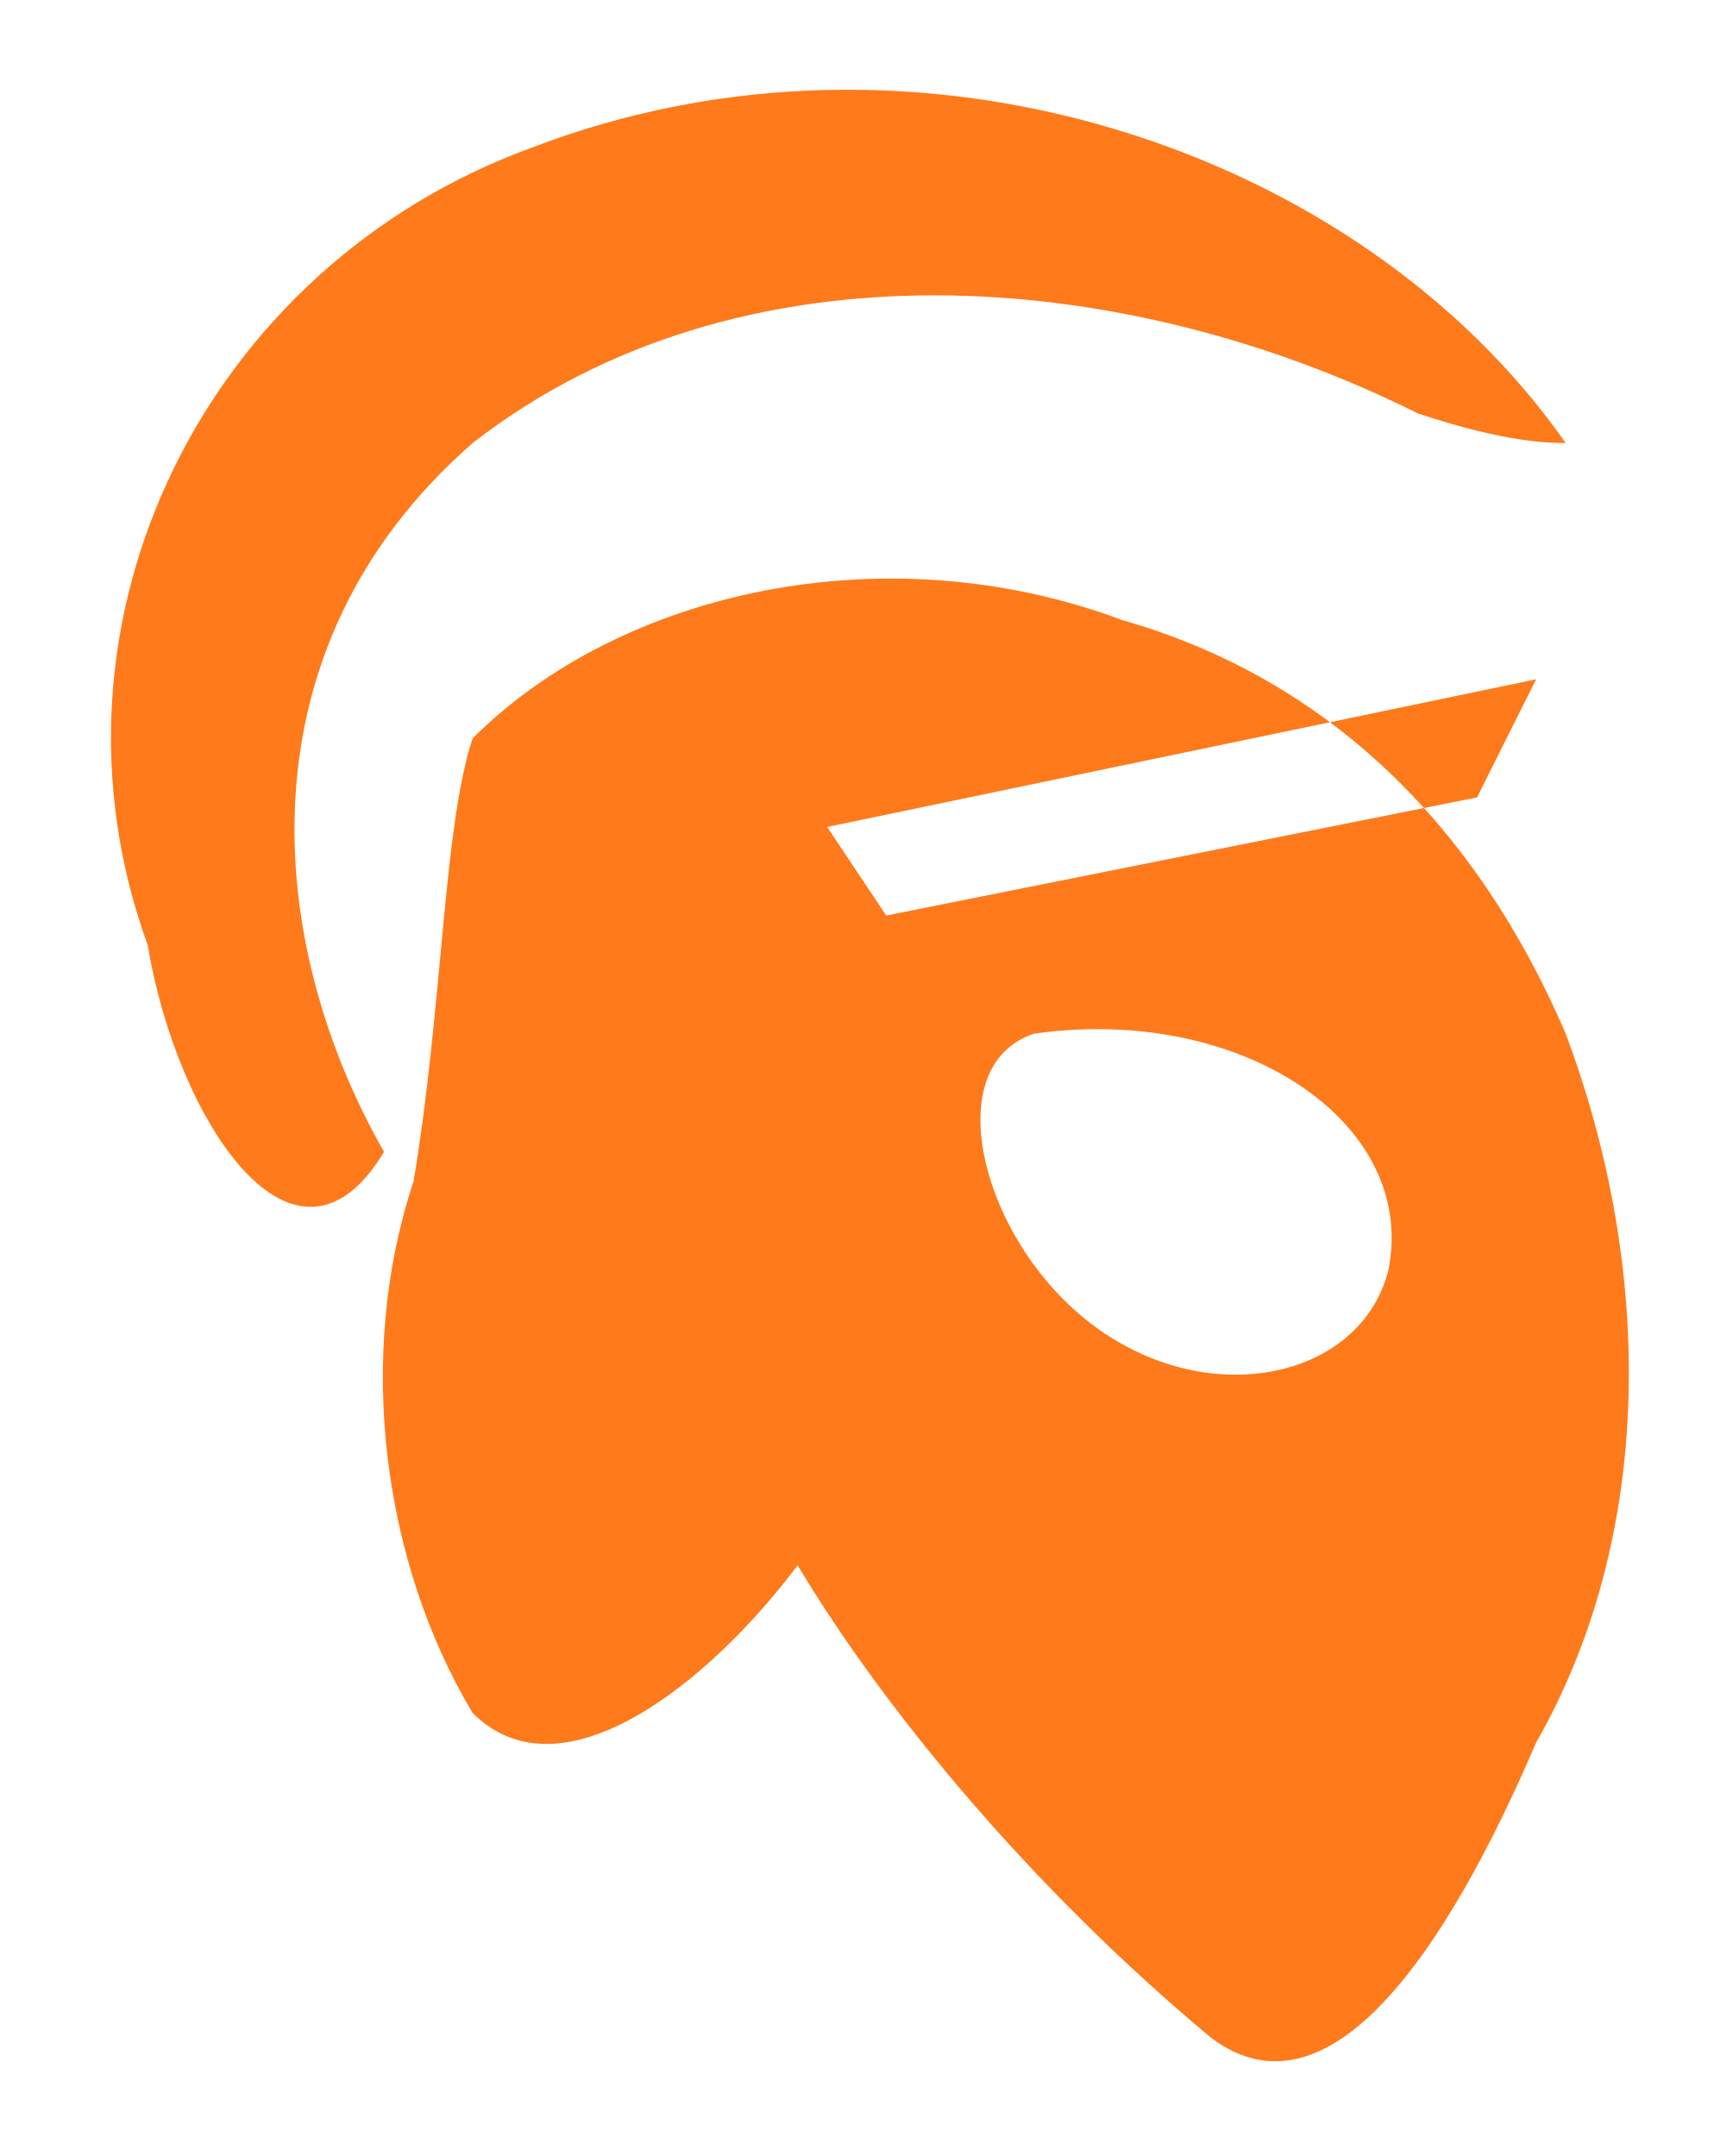
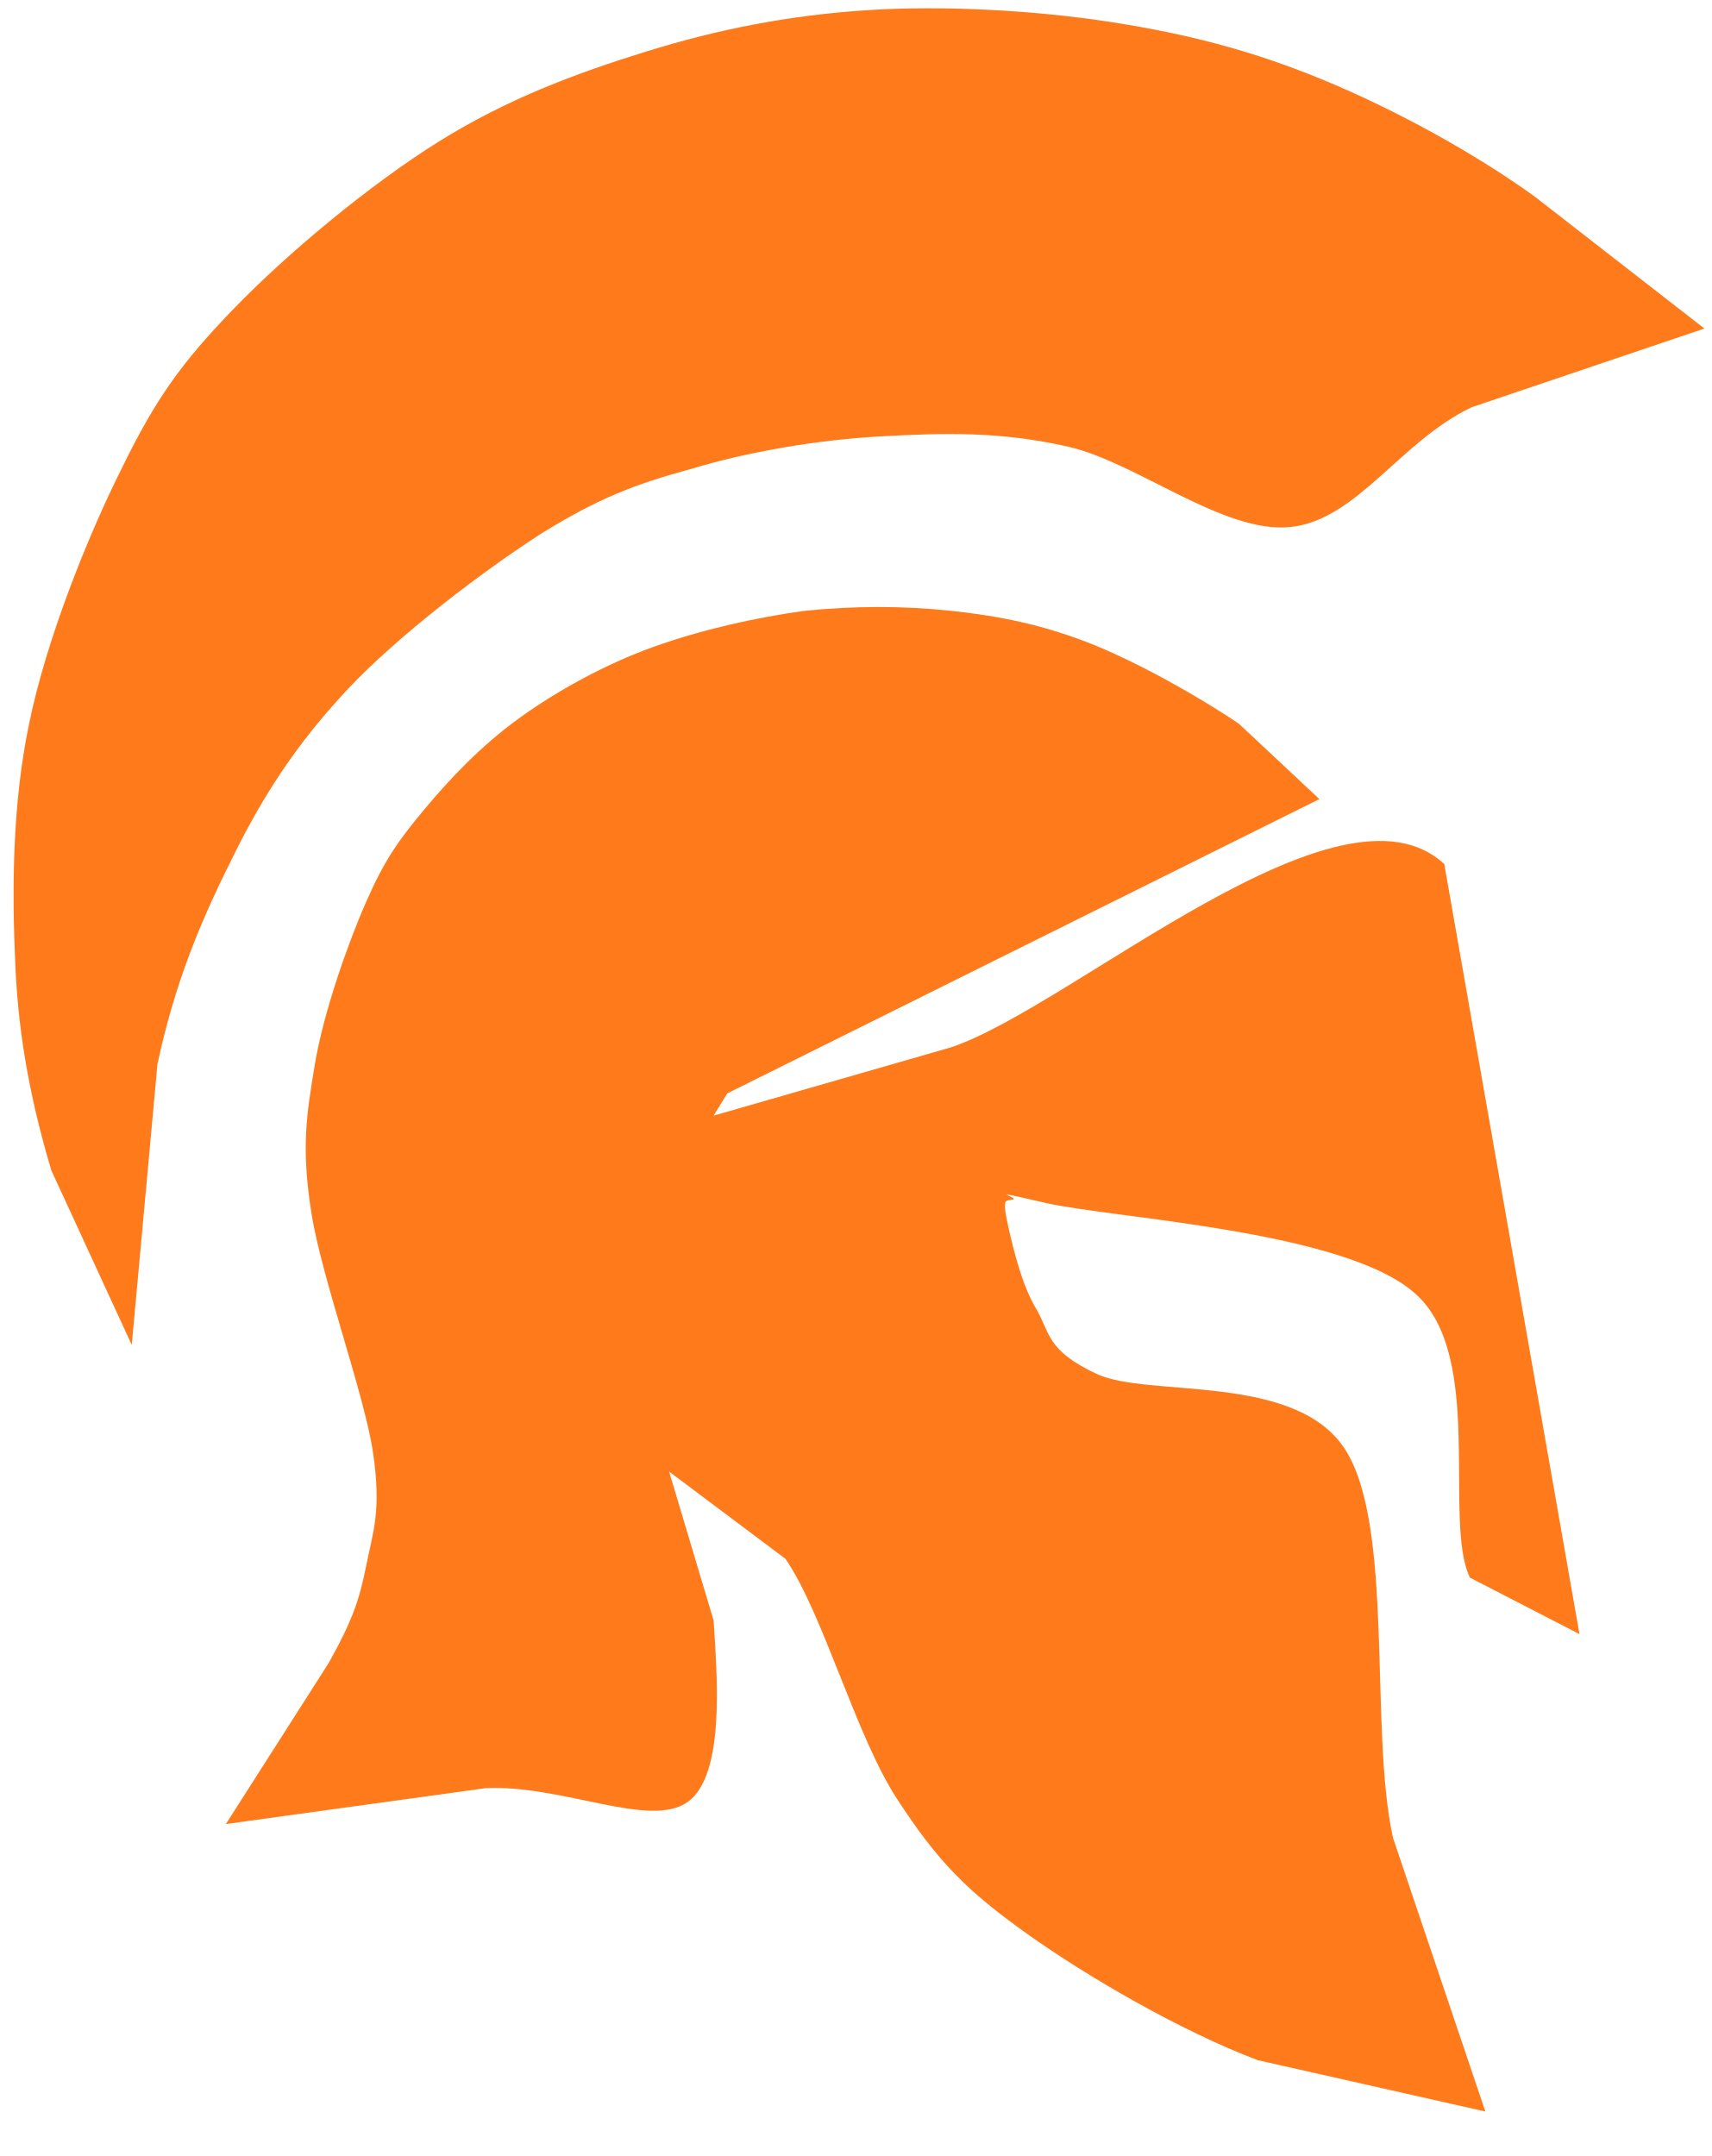
- <svg xmlns="http://www.w3.org/2000/svg" viewBox="0 0 116 146" fill="none" role="img" aria-label="Centurion Trade">
-   <path fill="#FF7A1A" fill-rule="evenodd" d="M106 30C92 10 62 0 36 10C14 18 2 42 10 64C12 76 20 88 26 78C18 64 16 44 32 30C50 16 76 18 96 28C102 30 105 30 106 30Z" />
-   <path fill="#FF7A1A" fill-rule="evenodd" d="M32 50C42 40 60 36 76 42C90 46 100 56 106 70C112 86 112 104 104 118C98 132 90 144 82 138C70 128 60 116 54 106C48 114 38 122 32 116C26 106 24 92 28 80C30 68 30 56 32 50ZM56 56L104 46L100 54L60 62ZM70 70C84 68 96 76 94 86C92 94 80 96 72 88C66 82 64 72 70 70Z" />
+ <svg xmlns="http://www.w3.org/2000/svg" viewBox="0 0 100 126" fill="none" role="img" aria-label="Centurion Trade">
+   <path fill="#FF7A1A" fill-rule="evenodd" d="M50.6 0.6C55.1 0.3 60.5 0.6 65.0 1.3C69.5 2.0 73.3 3.0 77.4 4.7C81.5 6.4 86.1 8.9 89.7 11.5L99.6 19.2L86.0 23.8C81.8 25.8 79.3 30.4 75.4 30.8C71.5 31.2 66.4 27.0 62.4 26.1C58.4 25.2 55.2 25.3 51.5 25.5C47.8 25.7 43.7 26.4 40.4 27.4C37.1 28.3 35.0 29.1 31.6 31.2C28.2 33.4 23.3 37.1 20.3 40.3C17.3 43.5 15.3 46.6 13.5 50.3C11.7 53.9 10.2 57.5 9.2 62.2L7.7 78.6L3.0 68.4C1.9 64.7 1.1 60.9 0.9 56.5C0.7 52.1 0.7 47.1 1.7 42.3C2.7 37.4 5.1 31.4 7.1 27.4C9.1 23.3 10.6 21.2 13.7 18.0C16.8 14.8 21.6 10.8 25.6 8.3C29.6 5.8 33.6 4.3 37.8 3.0C42.0 1.7 46.1 0.9 50.6 0.6Z" />
+   <path fill="#FF7A1A" fill-rule="evenodd" d="M47.0 35.7C49.9 35.4 52.8 35.4 55.6 35.7C58.4 36.0 60.9 36.5 63.7 37.6C66.5 38.7 70.2 40.8 72.4 42.3L77.1 46.7L42.5 63.9L41.7 65.2L55.6 61.2C62.7 58.8 78.3 44.8 84.4 50.5L92.3 95.5L85.9 92.2C84.3 88.9 86.8 79.2 82.7 75.6C78.6 71.9 65.0 71.2 61.1 70.3C57.2 69.4 59.6 70.0 59.2 70.1C58.8 70.2 58.6 70.0 58.8 71.1C59.0 72.1 59.6 74.9 60.5 76.4C61.4 77.9 61.1 78.9 64.1 80.3C67.1 81.7 75.7 80.2 78.6 84.7C81.5 89.2 80.0 101.0 81.4 107.4L86.8 123.4L73.5 120.4C69.0 118.7 63.5 115.5 60.0 113.0C56.5 110.5 54.8 108.8 52.4 105.1C50.0 101.4 48.1 94.3 45.9 91.1L39.1 86.0L41.7 94.7C41.9 97.9 42.4 103.7 40.2 105.3C38.0 106.9 32.9 104.3 28.4 104.5L13.2 106.6L19.2 97.2C20.6 94.7 21.0 93.5 21.4 91.5C21.8 89.5 22.3 88.3 21.8 84.9C21.3 81.5 18.8 74.7 18.2 70.9C17.6 67.1 17.9 65.2 18.4 62.2C18.9 59.2 20.3 55.2 21.4 52.7C22.5 50.2 23.3 49.1 24.8 47.3C26.3 45.5 28.1 43.6 30.3 42.0C32.5 40.4 35.4 38.8 38.2 37.8C41.0 36.8 44.1 36.1 47.0 35.7Z" />
</svg>
